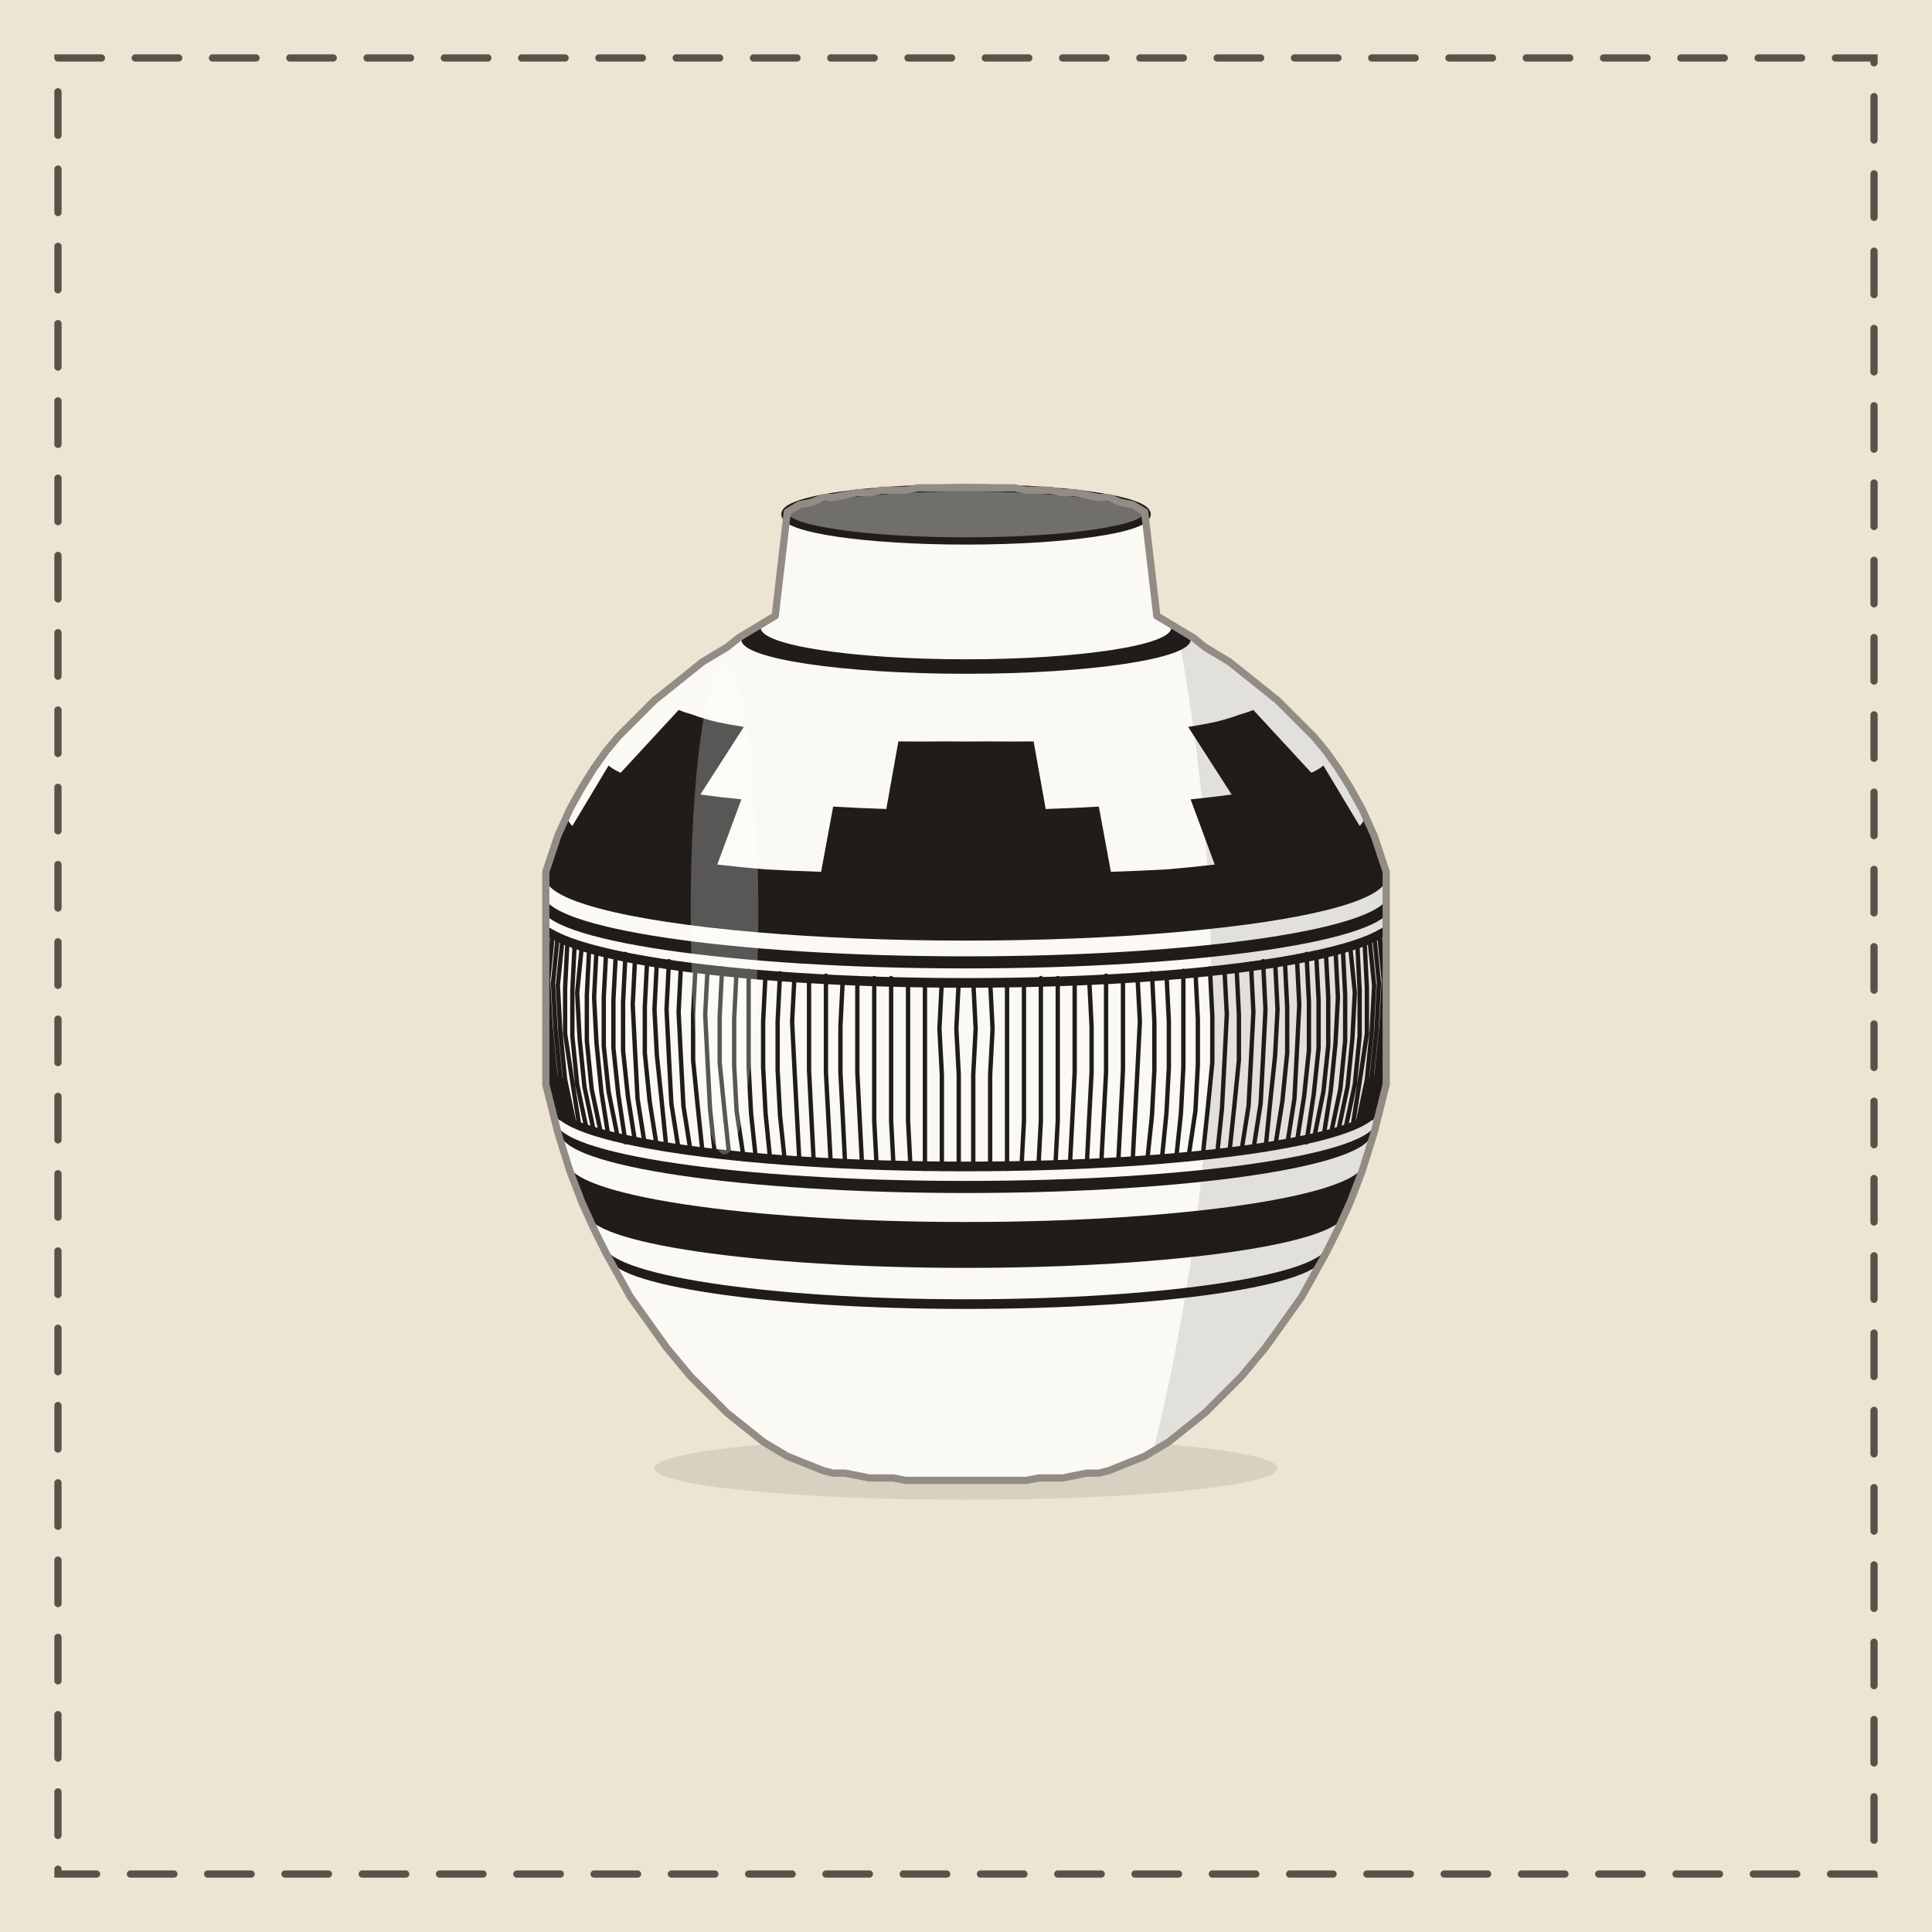
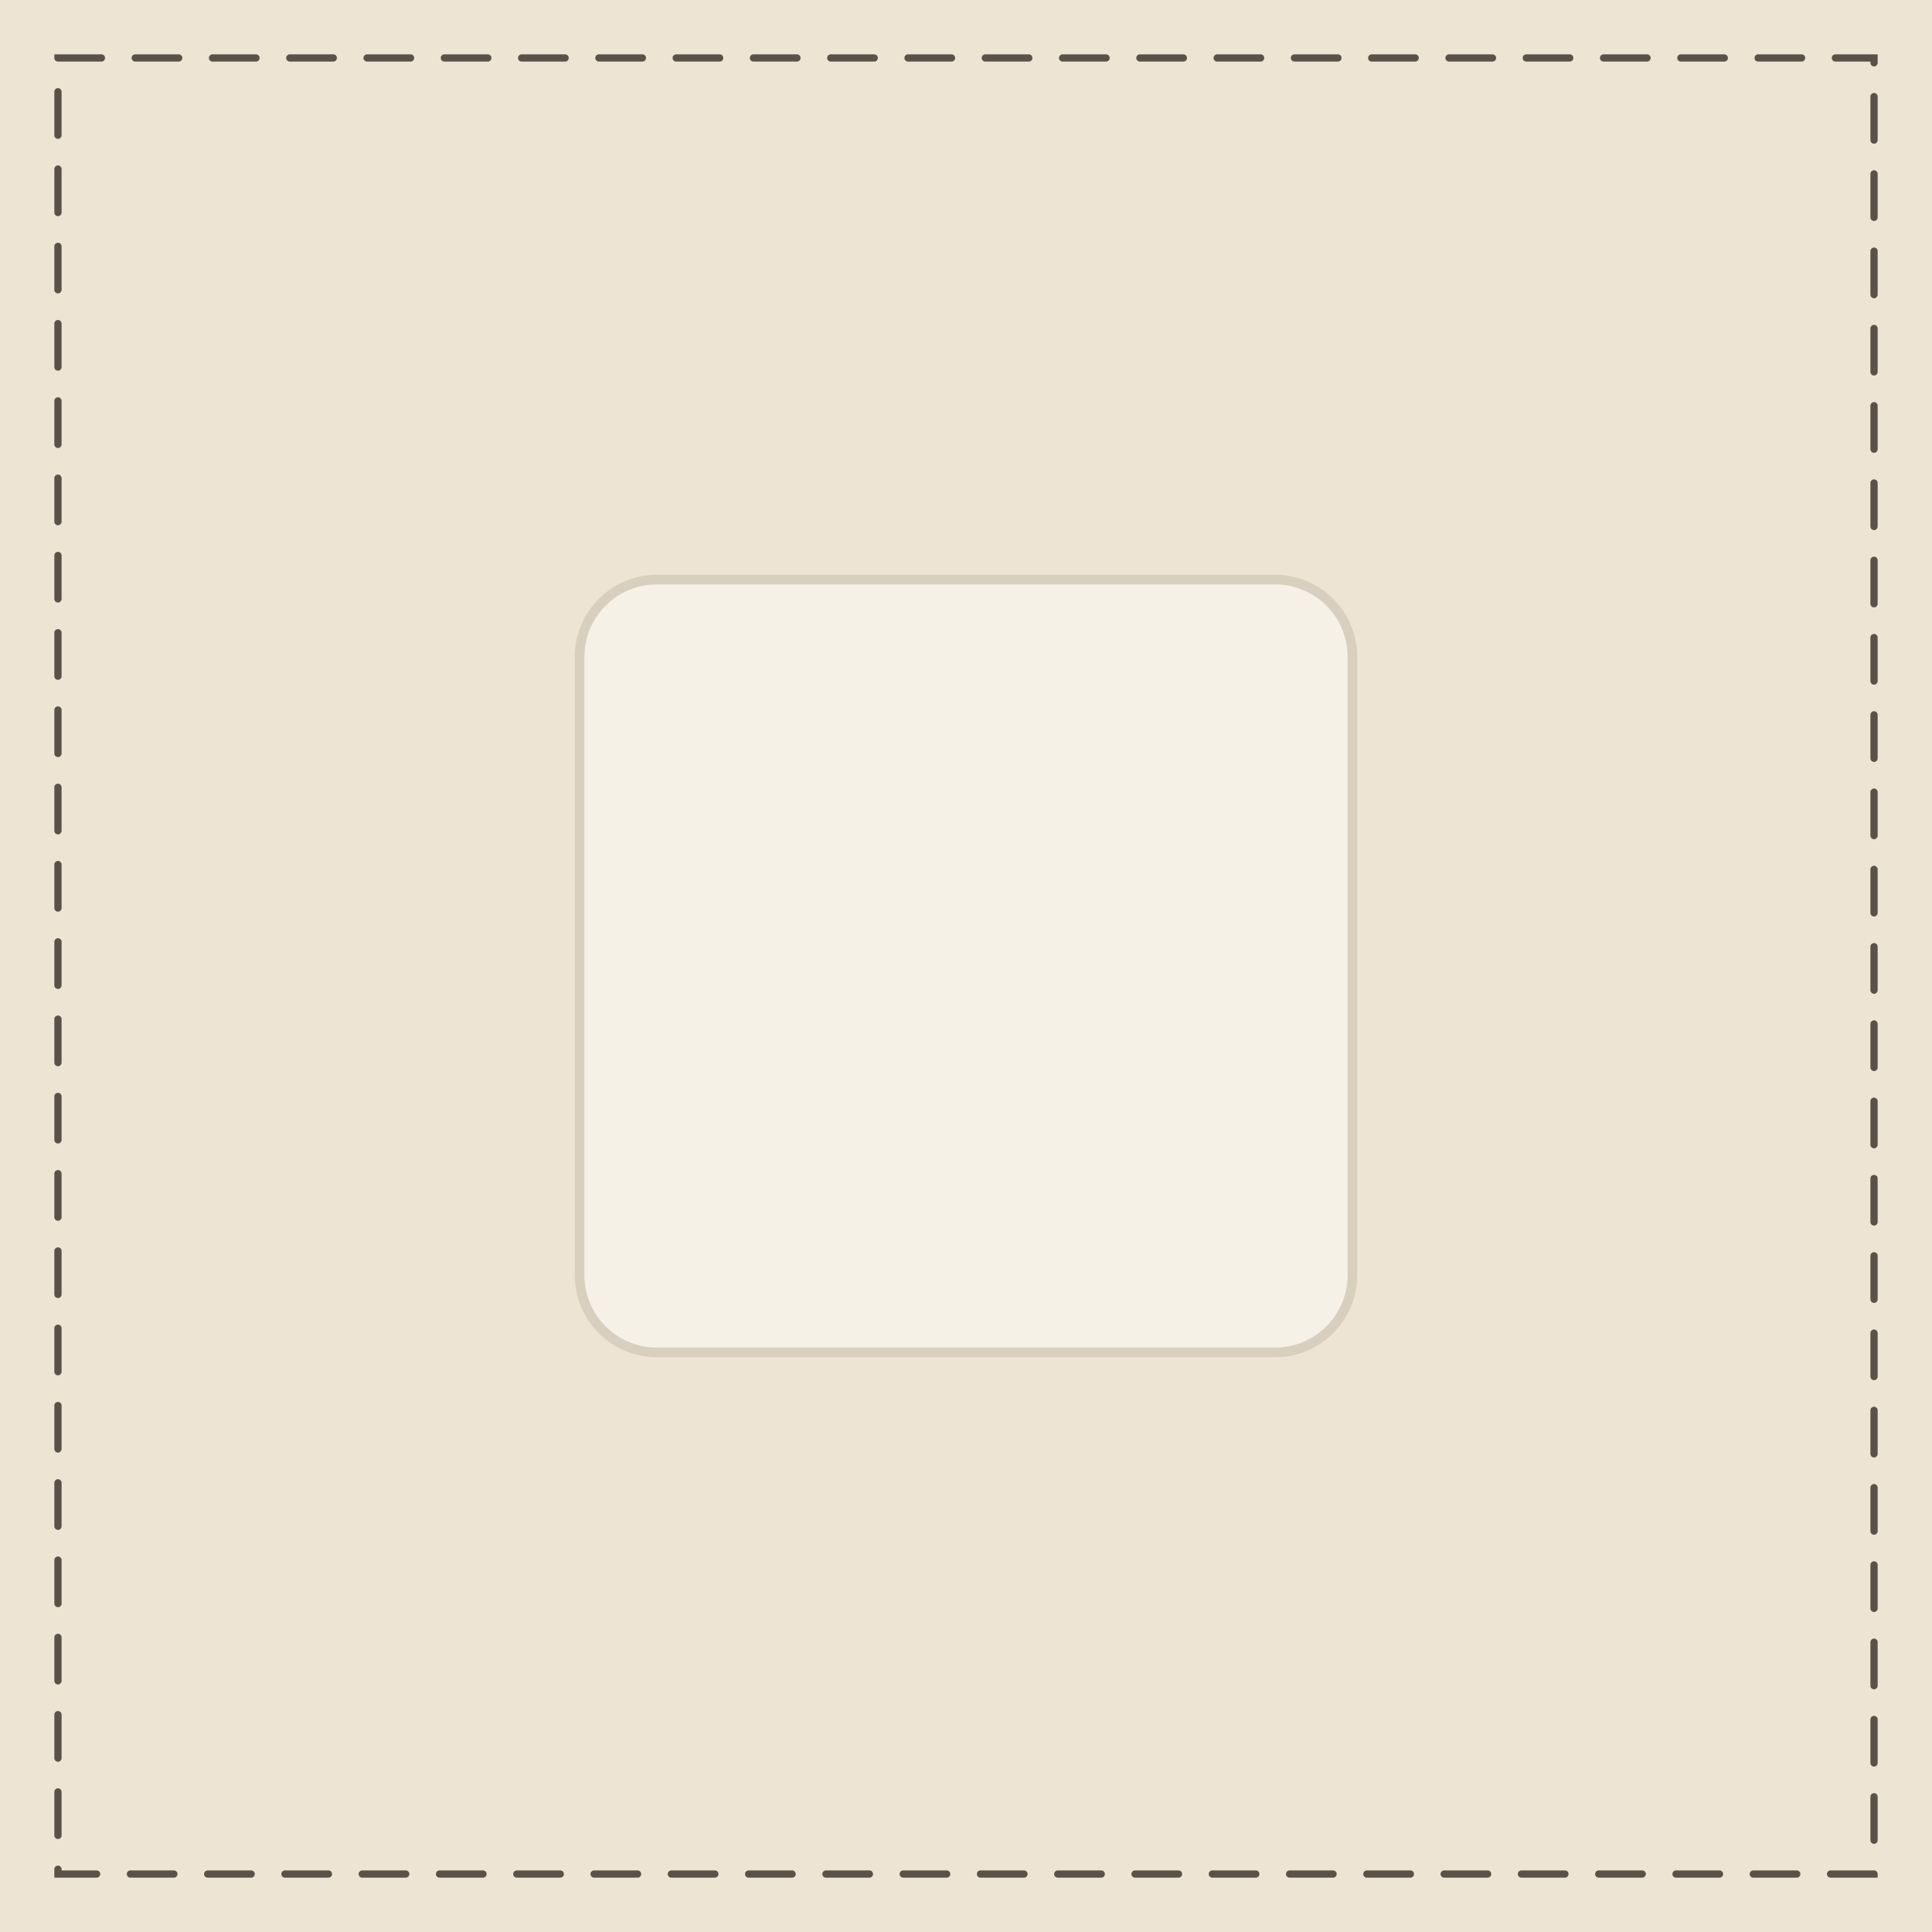
<svg xmlns="http://www.w3.org/2000/svg" width="800" height="800" viewBox="0 0 800 800">
-   <defs>
-     <path id="s1" d="M226 361L231 346L236 335L241 326L246 318L251 311L256 305L261 300L266 295L271 290L276 286L281 282L286 278L291 274L296 271L301 268L306 264L311 261L316 258L321 255L326 212L331 209L336 208L341 206L345 206L350 205L355 204L360 204L365 203L370 203L375 203L380 202L385 202L390 202L395 202L400 202L405 202L410 202L415 202L420 202L425 203L430 203L435 203L440 204L445 204L450 205L455 206L459 206L464 208L469 209L474 212L479 255L484 258L489 261L494 264L499 268L504 271L509 274L514 278L519 282L524 286L529 290L534 295L539 300L544 305L549 311L554 318L559 326L564 335L569 346L574 361L574 449L569 469L564 485L559 498L554 509L549 519L544 528L539 537L534 544L529 551L524 558L519 564L514 570L509 575L504 580L499 585L494 589L489 593L484 597L479 600L474 603L469 605L464 607L459 609L455 610L450 610L445 611L440 612L435 612L430 612L425 613L420 613L415 613L410 613L405 613L400 613L395 613L390 613L385 613L380 613L375 613L370 612L365 612L360 612L355 611L350 610L345 610L341 609L336 607L331 605L326 603L321 600L316 597L311 593L306 589L301 585L296 580L291 575L286 570L281 564L276 558L271 551L266 544L261 537L256 528L251 519L246 509L241 498L236 485L231 469L226 449Z" />
-     <clipPath id="c1">
-       <use href="#s1" />
-     </clipPath>
-   </defs>
  <rect width="800" height="800" fill="#EDE4D3" />
-   <ellipse cx="400" cy="608" rx="129" ry="13" fill="#D8D0C0" />
-   <use href="#s1" fill="#FBF9F4" />
-   <g clip-path="url(#c1)">
-     <path d="M315 260A85 13 0 0 0 485 260L493 265A93 14 0 0 1 307 265L315 260Z" fill="#1F1C1A" />
-     <path d="M226 363L235 338A165 25 0 0 0 237 342L252 317A149 22 0 0 0 257 320L281 294A125 19 0 0 0 287 296A125 19 0 0 0 297 299A125 19 0 0 0 308 301L290 329A149 22 0 0 0 307 331L297 358A165 25 0 0 0 317 360L313 386A174 26 0 0 1 226 363ZM313 386L317 360A165 25 0 0 0 340 361L345 334A149 22 0 0 0 367 335L372 307A125 19 0 0 0 391 307A125 19 0 0 0 409 307A125 19 0 0 0 428 307L433 335A149 22 0 0 0 455 334L460 361A165 25 0 0 0 483 360L487 386A174 26 0 0 1 313 386ZM487 386L483 360A165 25 0 0 0 503 358L493 331A149 22 0 0 0 510 329L492 301A125 19 0 0 0 503 299A125 19 0 0 0 513 296A125 19 0 0 0 519 294L543 320A149 22 0 0 0 548 317L563 342A165 25 0 0 0 565 338L574 363A174 26 0 0 1 487 386Z" fill="#1F1C1A" />
-     <path d="M225 370A175 26 0 0 0 575 370L576 375A176 26 0 0 1 224 375L225 370Z" fill="#1F1C1A" />
-     <path d="M223 380L222 399L222 419L225 439L229 458M223 381L222 401L223 420L225 440L229 459M224 382L222 402L223 421L225 441L229 460M225 383L223 403L224 422L226 442L230 461M226 384L224 404L225 423L227 443L231 462M227 385L226 405L226 424L229 444L232 463M229 386L227 406L228 425L230 445L234 464M231 387L229 407L230 426L232 446L236 465M233 388L231 408L232 427L234 447L238 466M235 389L234 409L234 428L237 448L240 467M238 390L237 410L237 429L239 449L243 468M241 391L239 411L240 430L242 450L246 469M244 392L243 412L243 431L245 451L249 470M247 393L246 413L247 432L249 452L252 471M251 394L250 413L250 433L252 452L256 472M255 395L254 414L254 434L256 453L259 473M259 395L258 415L258 435L260 454L263 473M263 396L262 416L263 436L264 455L267 474M268 397L267 417L267 436L269 456L272 475M272 398L271 418L272 437L274 456L276 476M277 398L276 418L277 438L278 457L281 476M282 399L281 419L282 439L283 458L286 477M288 400L287 420L287 439L289 459L291 478M293 401L292 420L293 440L294 459L296 478M299 401L298 421L298 440L300 460L302 479M305 402L304 422L304 441L305 460L308 480M310 402L310 422L310 442L311 461L313 480M317 403L316 423L316 442L317 461L319 481M323 403L322 423L322 443L323 462L325 481M329 404L328 423L329 443L330 462L331 481M335 404L335 424L335 443L336 463L337 482M342 404L342 424L342 444L343 463L344 482M349 405L348 425L348 444L349 463L350 483M355 405L355 425L355 444L356 464L357 483M362 405L362 425L362 445L362 464L363 483M369 405L369 425L369 445L369 464L370 483M376 406L376 425L376 445L376 464L377 483M383 406L383 426L383 445L383 464L383 484M390 406L389 426L390 445L390 465L390 484M397 406L396 426L397 445L397 465L397 484M403 406L404 426L403 445L403 465L403 484M410 406L411 426L410 445L410 465L410 484M417 406L417 426L417 445L417 464L417 484M424 406L424 425L424 445L424 464L423 483M431 405L431 425L431 445L431 464L430 483M438 405L438 425L438 445L438 464L437 483M445 405L445 425L445 444L444 464L443 483M451 405L452 425L452 444L451 463L450 483M458 404L458 424L458 444L457 463L456 482M465 404L465 424L465 443L464 463L463 482M471 404L472 423L471 443L470 462L469 481M477 403L478 423L478 443L477 462L475 481M483 403L484 423L484 442L483 461L481 481M490 402L490 422L490 442L489 461L487 480M495 402L496 422L496 441L495 460L492 480M501 401L502 421L502 440L500 460L498 479M507 401L508 420L507 440L506 459L504 478M512 400L513 420L513 439L511 459L509 478M518 399L519 419L518 439L517 458L514 477M523 398L524 418L523 438L522 457L519 476M528 398L529 418L528 437L526 456L524 476M532 397L533 417L533 436L531 456L528 475M537 396L538 416L537 436L536 455L533 474M541 395L542 415L542 435L540 454L537 473M545 395L546 414L546 434L544 453L541 473M549 394L550 413L550 433L548 452L544 472M553 393L554 413L553 432L551 452L548 471M556 392L557 412L557 431L555 451L551 470M559 391L561 411L560 430L558 450L554 469M562 390L563 410L563 429L561 449L557 468M565 389L566 409L566 428L563 448L560 467M567 388L569 408L568 427L566 447L562 466M569 387L571 407L570 426L568 446L564 465M571 386L573 406L572 425L570 445L566 464M573 385L574 405L574 424L571 444L568 463M574 384L576 404L575 423L573 443L569 462M575 383L577 403L576 422L574 442L570 461M576 382L578 402L577 421L575 441L571 460M577 381L578 401L577 420L575 440L571 459M577 380L578 399L578 419L575 439L571 458" fill="none" stroke="#1F1C1A" stroke-width="1.8" stroke-linecap="round" />
-     <path d="M223 378A177 27 0 0 0 577 378L577 382A177 27 0 0 1 223 382L223 378Z" fill="#1F1C1A" />
-     <path d="M228 455A172 26 0 0 0 572 455L571 459A171 26 0 0 1 229 459L228 455Z" fill="#1F1C1A" />
-     <path d="M230 464A170 25 0 0 0 570 464L568 469A168 25 0 0 1 232 469L230 464Z" fill="#1F1C1A" />
-     <path d="M235 481A165 25 0 0 0 565 481L561 491L557 502A157 23 0 0 1 243 502L239 491L235 481Z" fill="#1F1C1A" />
-     <path d="M250 515A150 23 0 0 0 550 515L548 520A148 22 0 0 1 252 520L250 515Z" fill="#1F1C1A" />
-     <path d="M464 167Q539 408 464 649L618 649L618 167Z" fill="#1C1A17" fill-opacity="0.11" />
-     <ellipse cx="300" cy="377" rx="14" ry="101" fill="#FFFFFF" fill-opacity="0.26" />
-   </g>
-   <ellipse cx="400" cy="213" rx="75" ry="11" fill="#716F6B" stroke="#1F1C1A" stroke-width="3" />
-   <use href="#s1" fill="none" stroke="#928C85" stroke-width="3" stroke-linejoin="round" />
  <rect x="24" y="24" width="752" height="752" fill="none" stroke="#5A5249" stroke-width="3" stroke-linecap="round" stroke-dasharray="18 14" />
+   <rect x="240" y="240" width="320" height="320" rx="32" fill="#F6F1E7" stroke="#D9CFBF" stroke-width="4" />
</svg>
